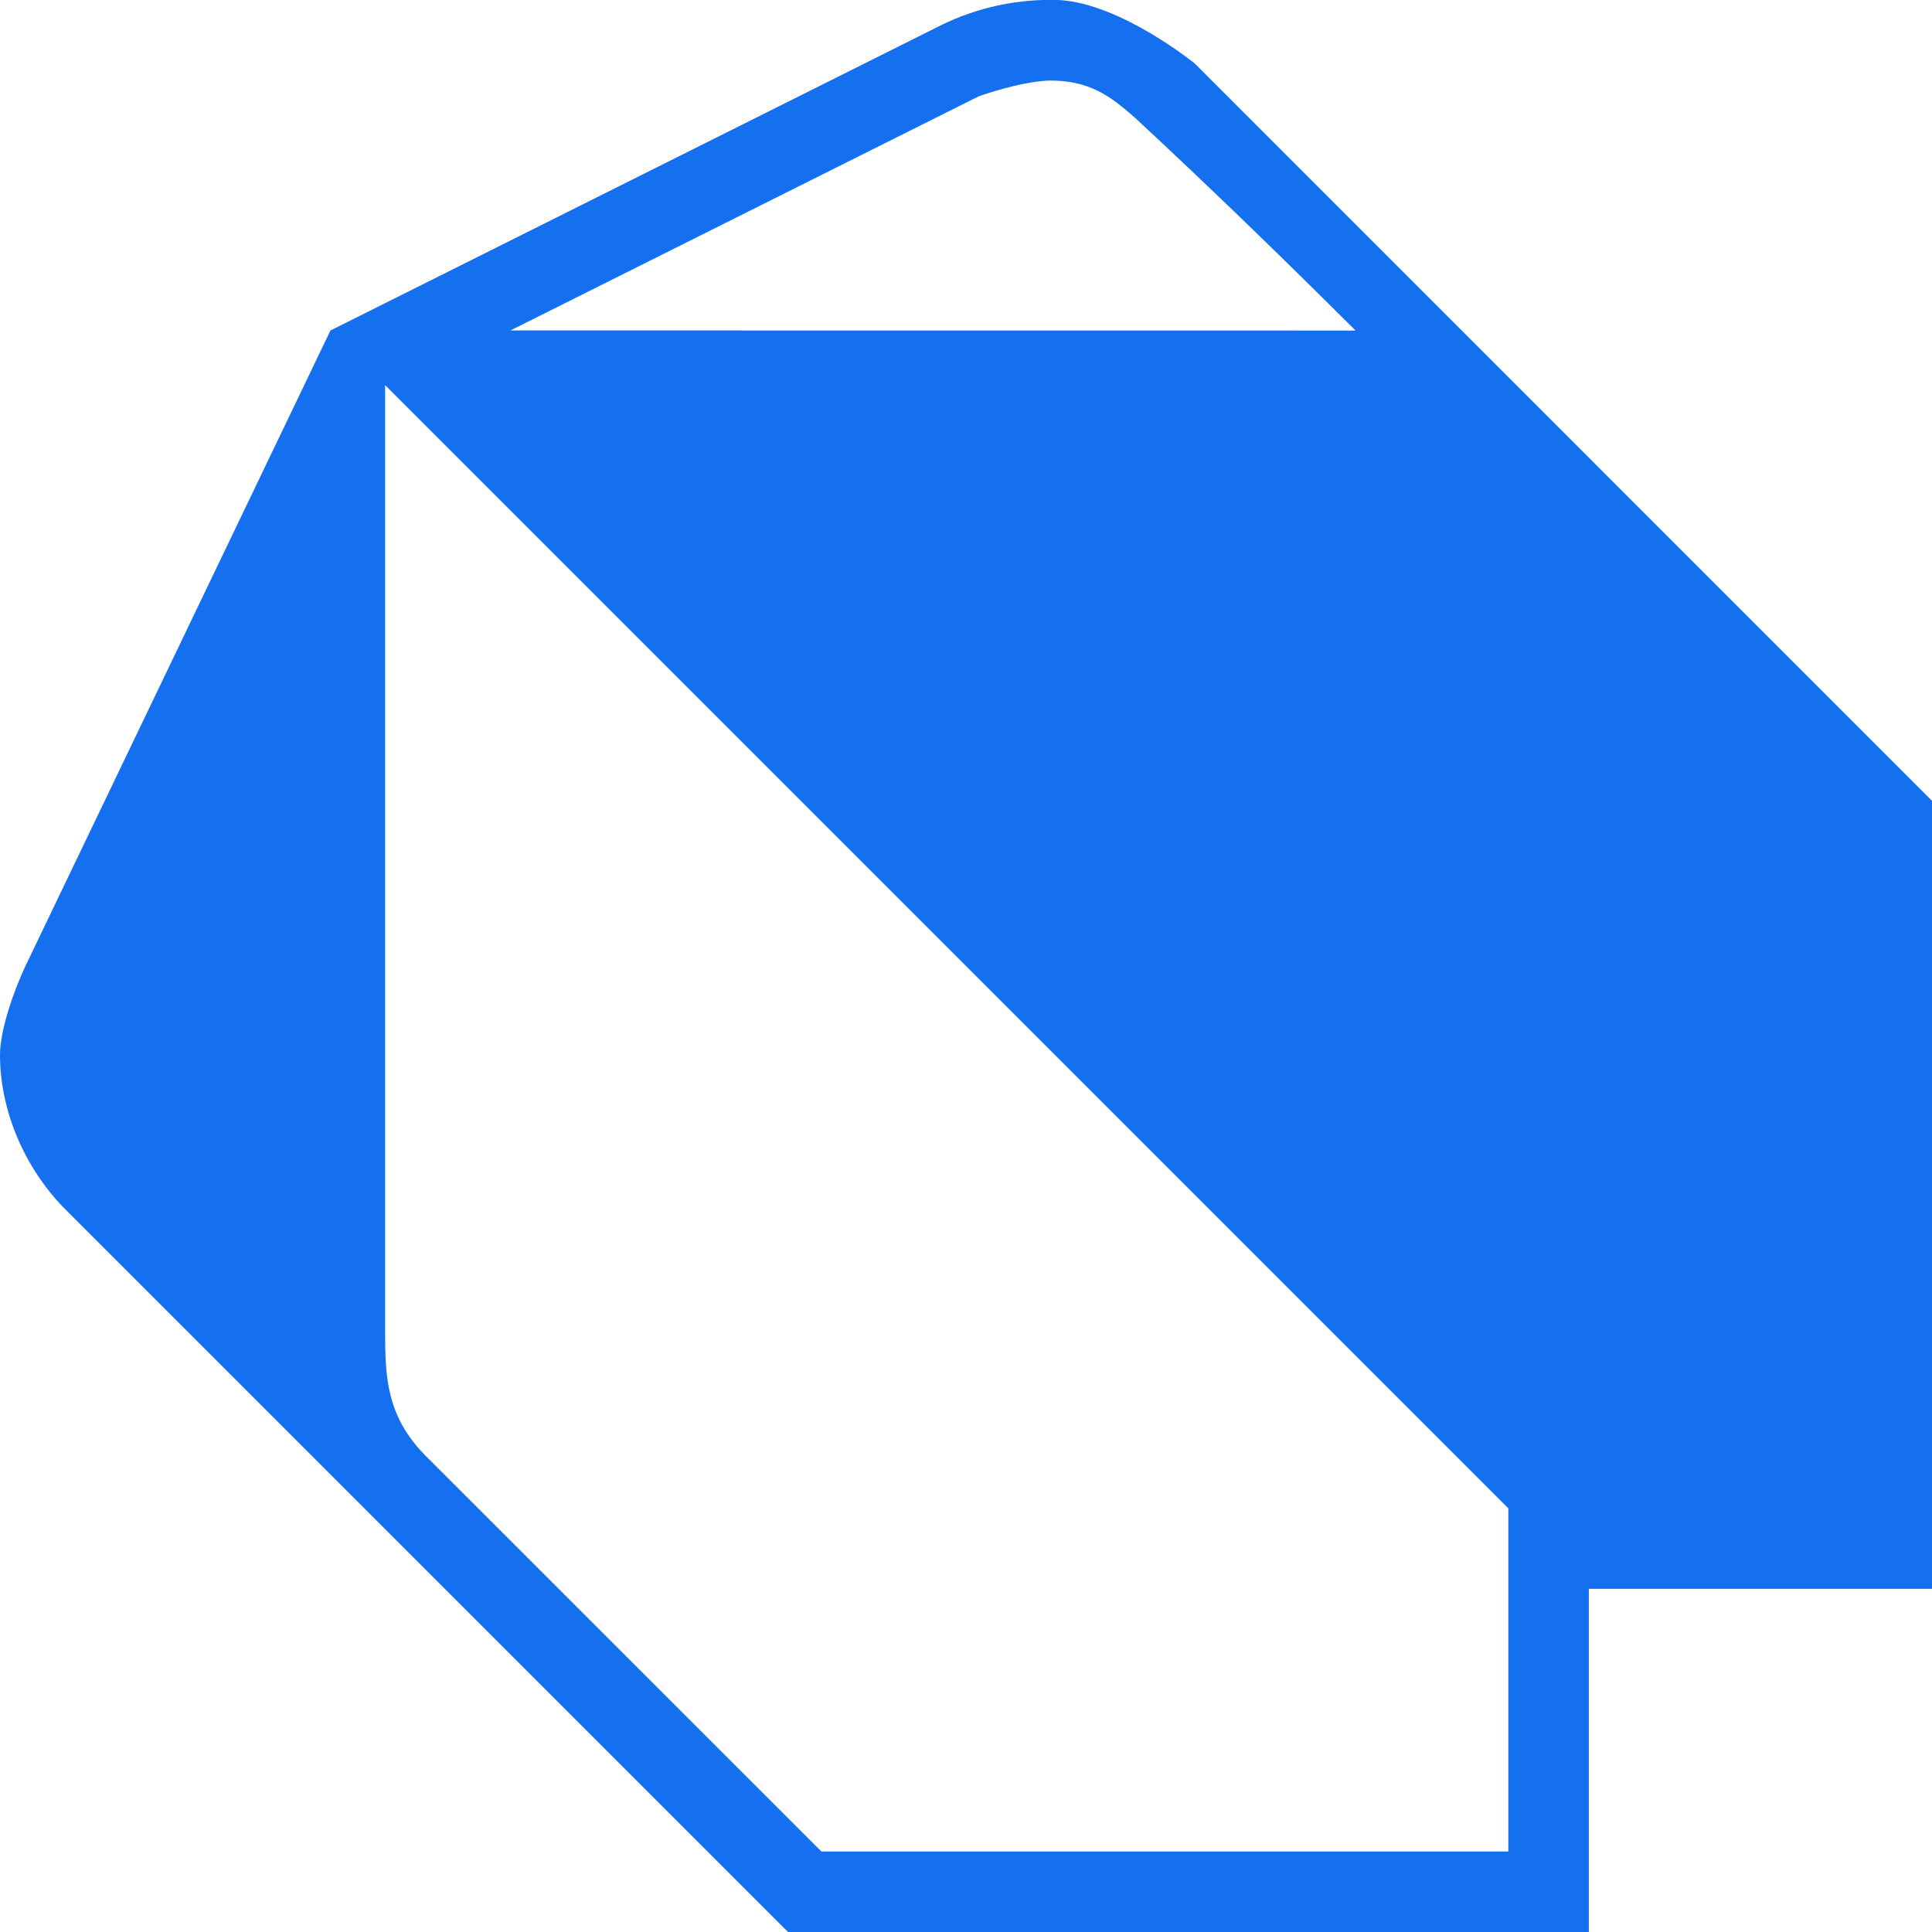
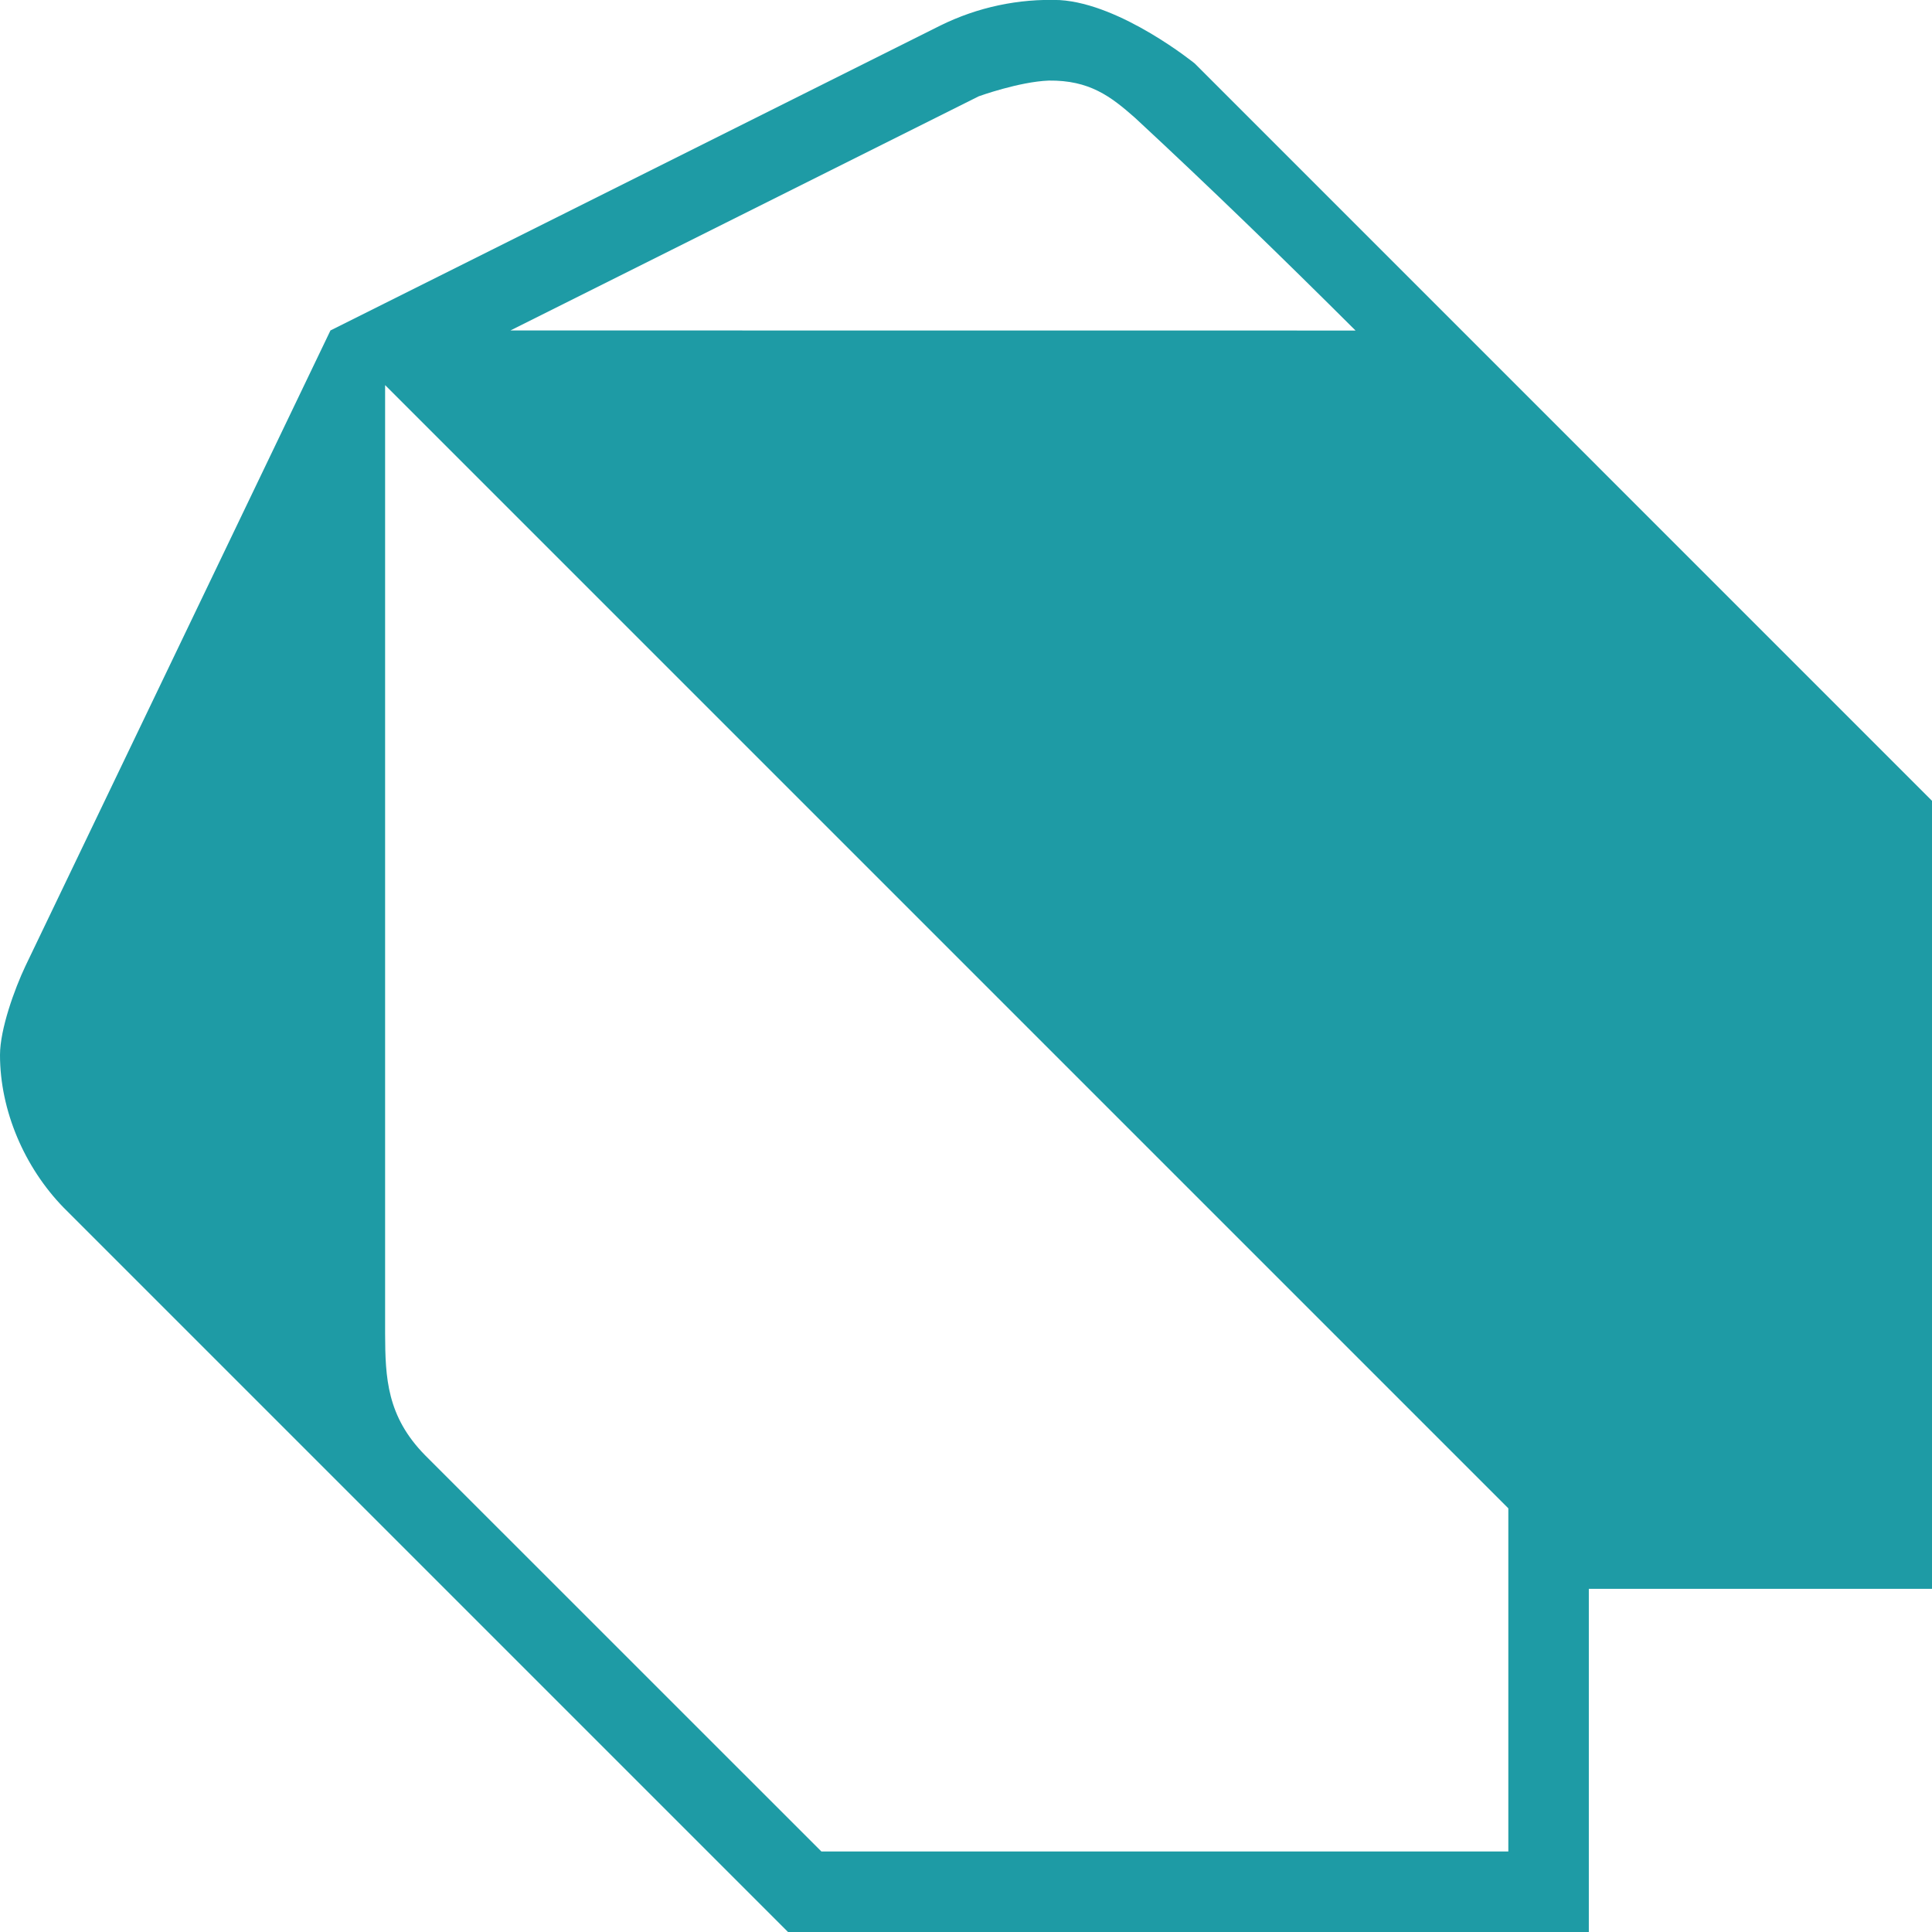
<svg xmlns="http://www.w3.org/2000/svg" width="16" height="16" viewBox="0 0 24 24">
-   <path fill="#1570EF" d="M4.105 4.105S9.158 1.58 11.684.316a3.079 3.079 0 0 1 1.481-.315c.766.047 1.677.788 1.677.788L24 9.948v9.789h-4.263V24H9.789l-9-9C.303 14.5 0 13.795 0 13.105c0-.319.18-.818.316-1.105l3.789-7.895zm.679.679v11.787c.002.543.021 1.024.498 1.508L10.204 23h8.533v-4.263L4.784 4.784zm12.055-.678c-.899-.896-1.809-1.78-2.74-2.643-.302-.267-.567-.468-1.07-.462-.37.014-.87.195-.87.195L6.341 4.105l10.498.001z" />
+   <path fill="#1E9BA5" d="M4.105 4.105S9.158 1.58 11.684.316a3.079 3.079 0 0 1 1.481-.315c.766.047 1.677.788 1.677.788L24 9.948v9.789h-4.263V24H9.789l-9-9C.303 14.5 0 13.795 0 13.105c0-.319.18-.818.316-1.105l3.789-7.895zm.679.679v11.787c.002.543.021 1.024.498 1.508L10.204 23h8.533v-4.263L4.784 4.784zm12.055-.678c-.899-.896-1.809-1.78-2.74-2.643-.302-.267-.567-.468-1.07-.462-.37.014-.87.195-.87.195L6.341 4.105l10.498.001z" />
</svg>
